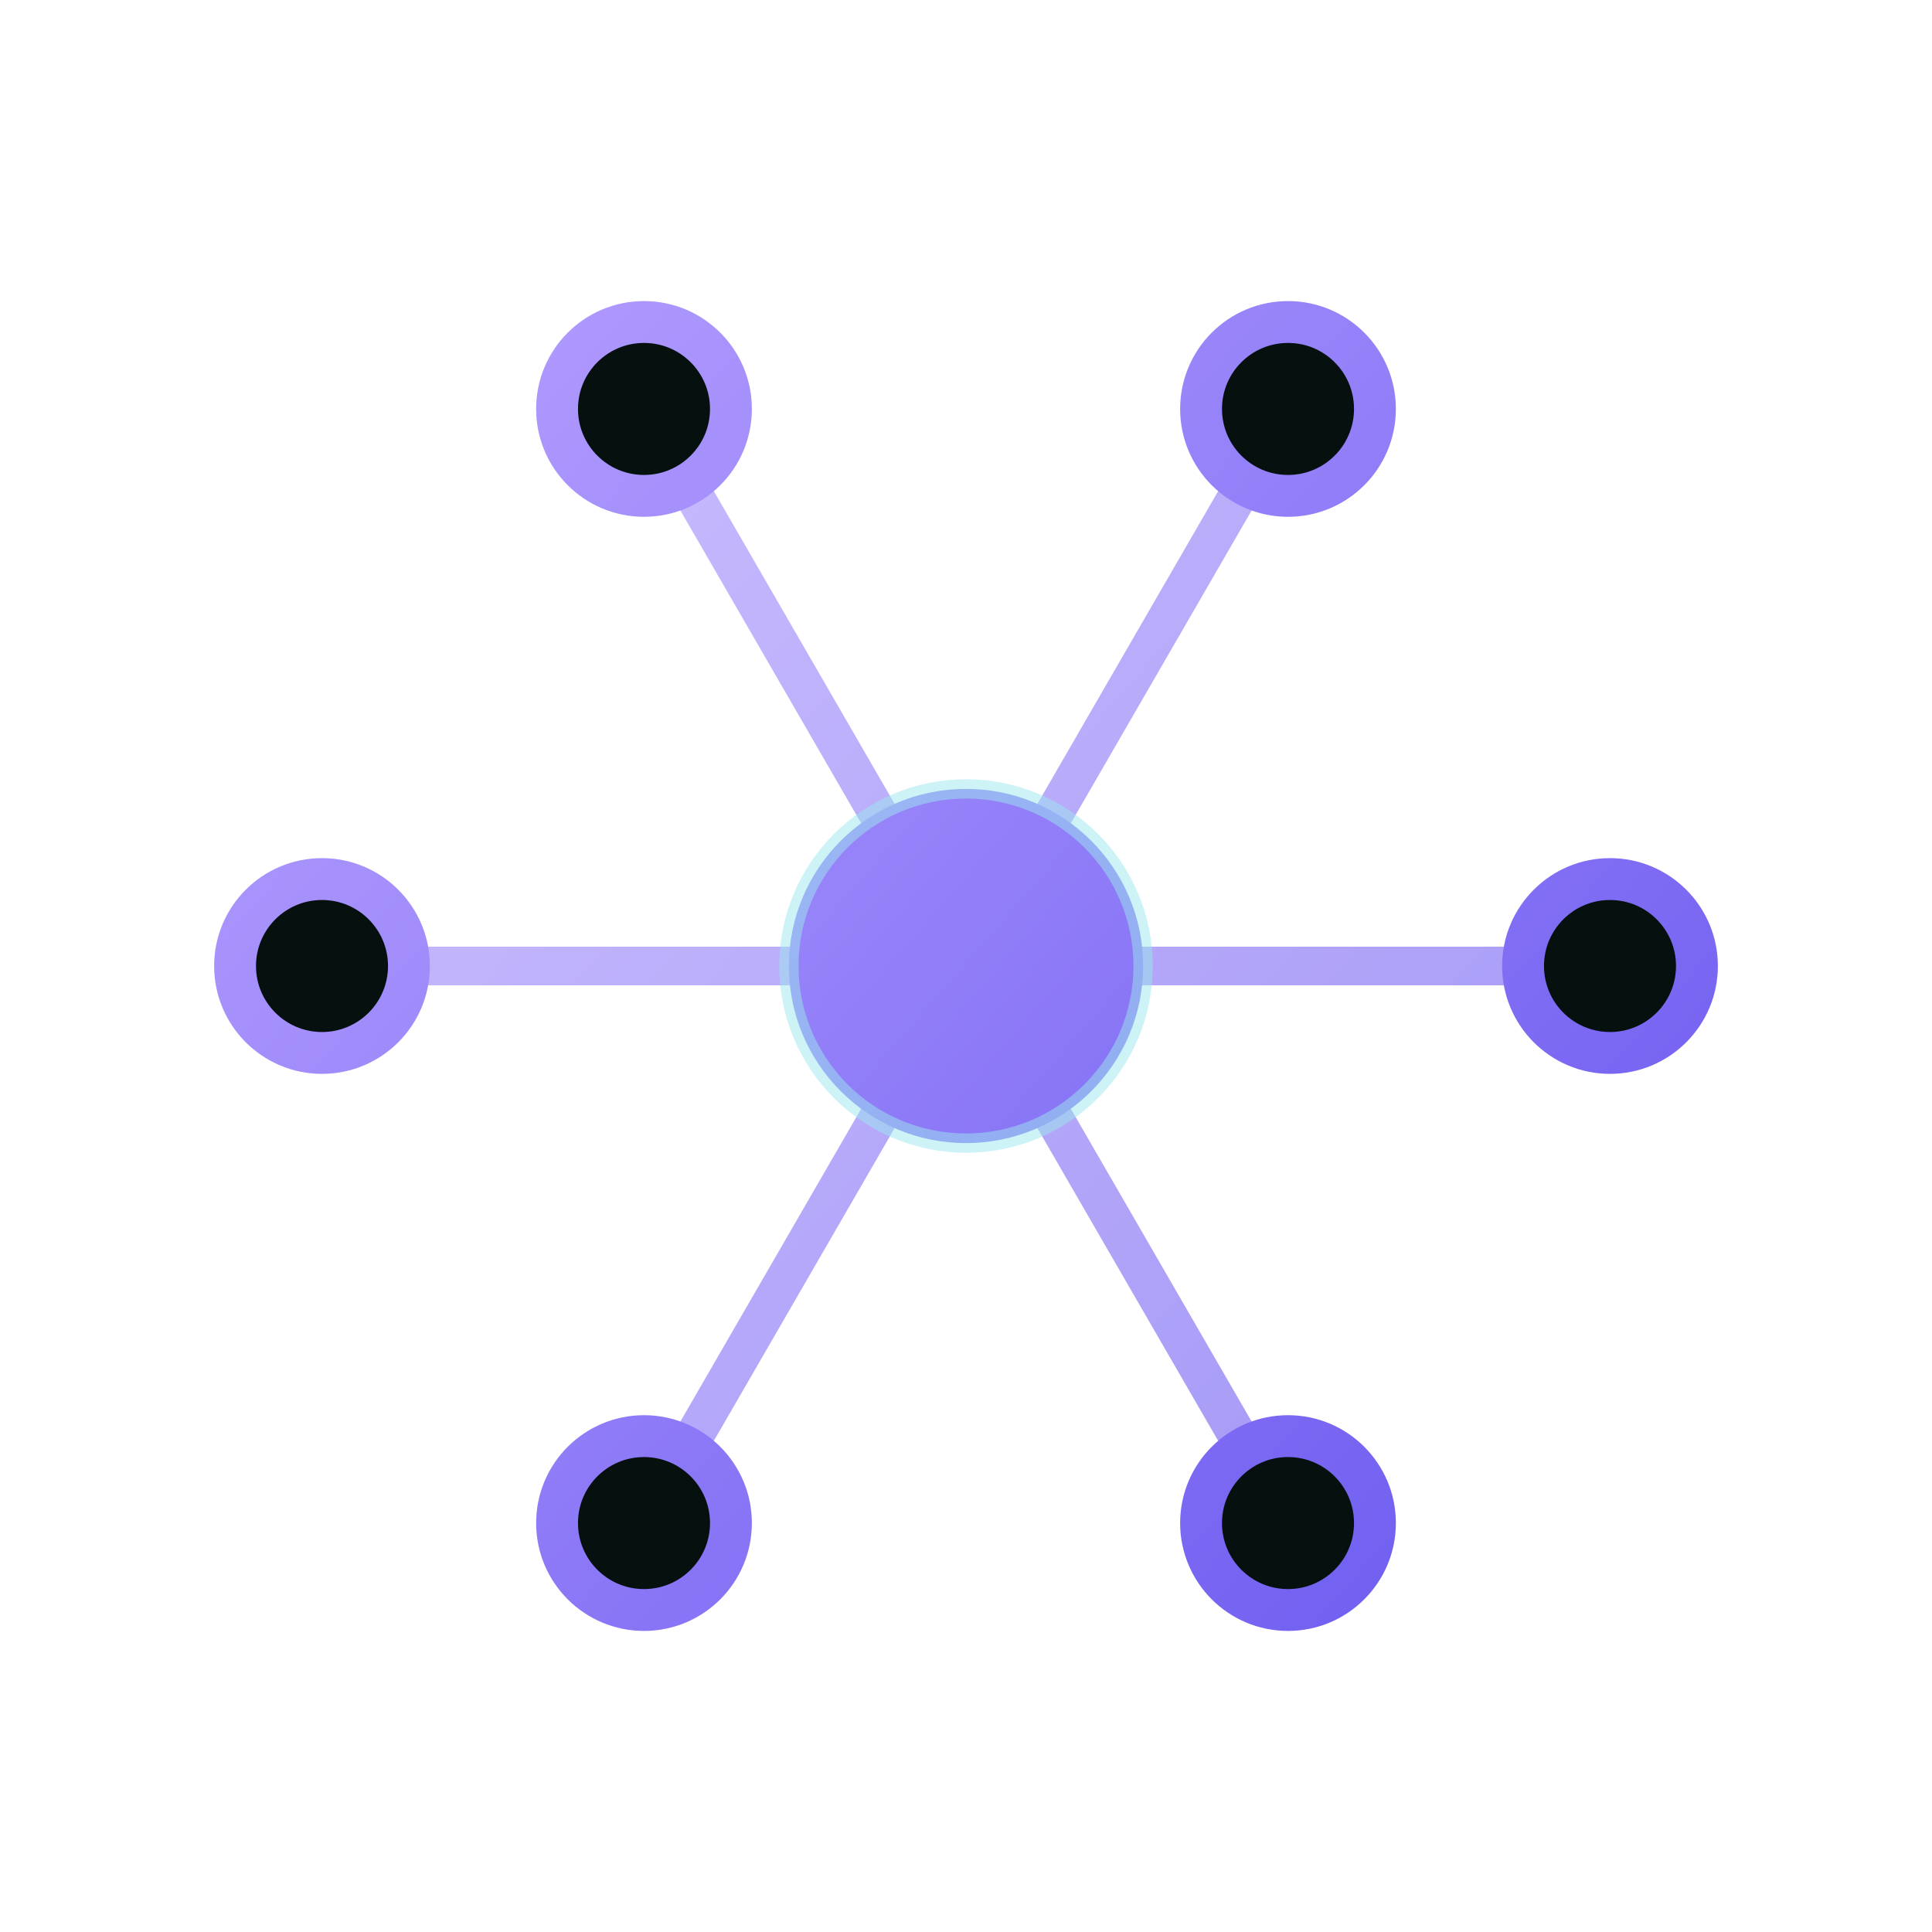
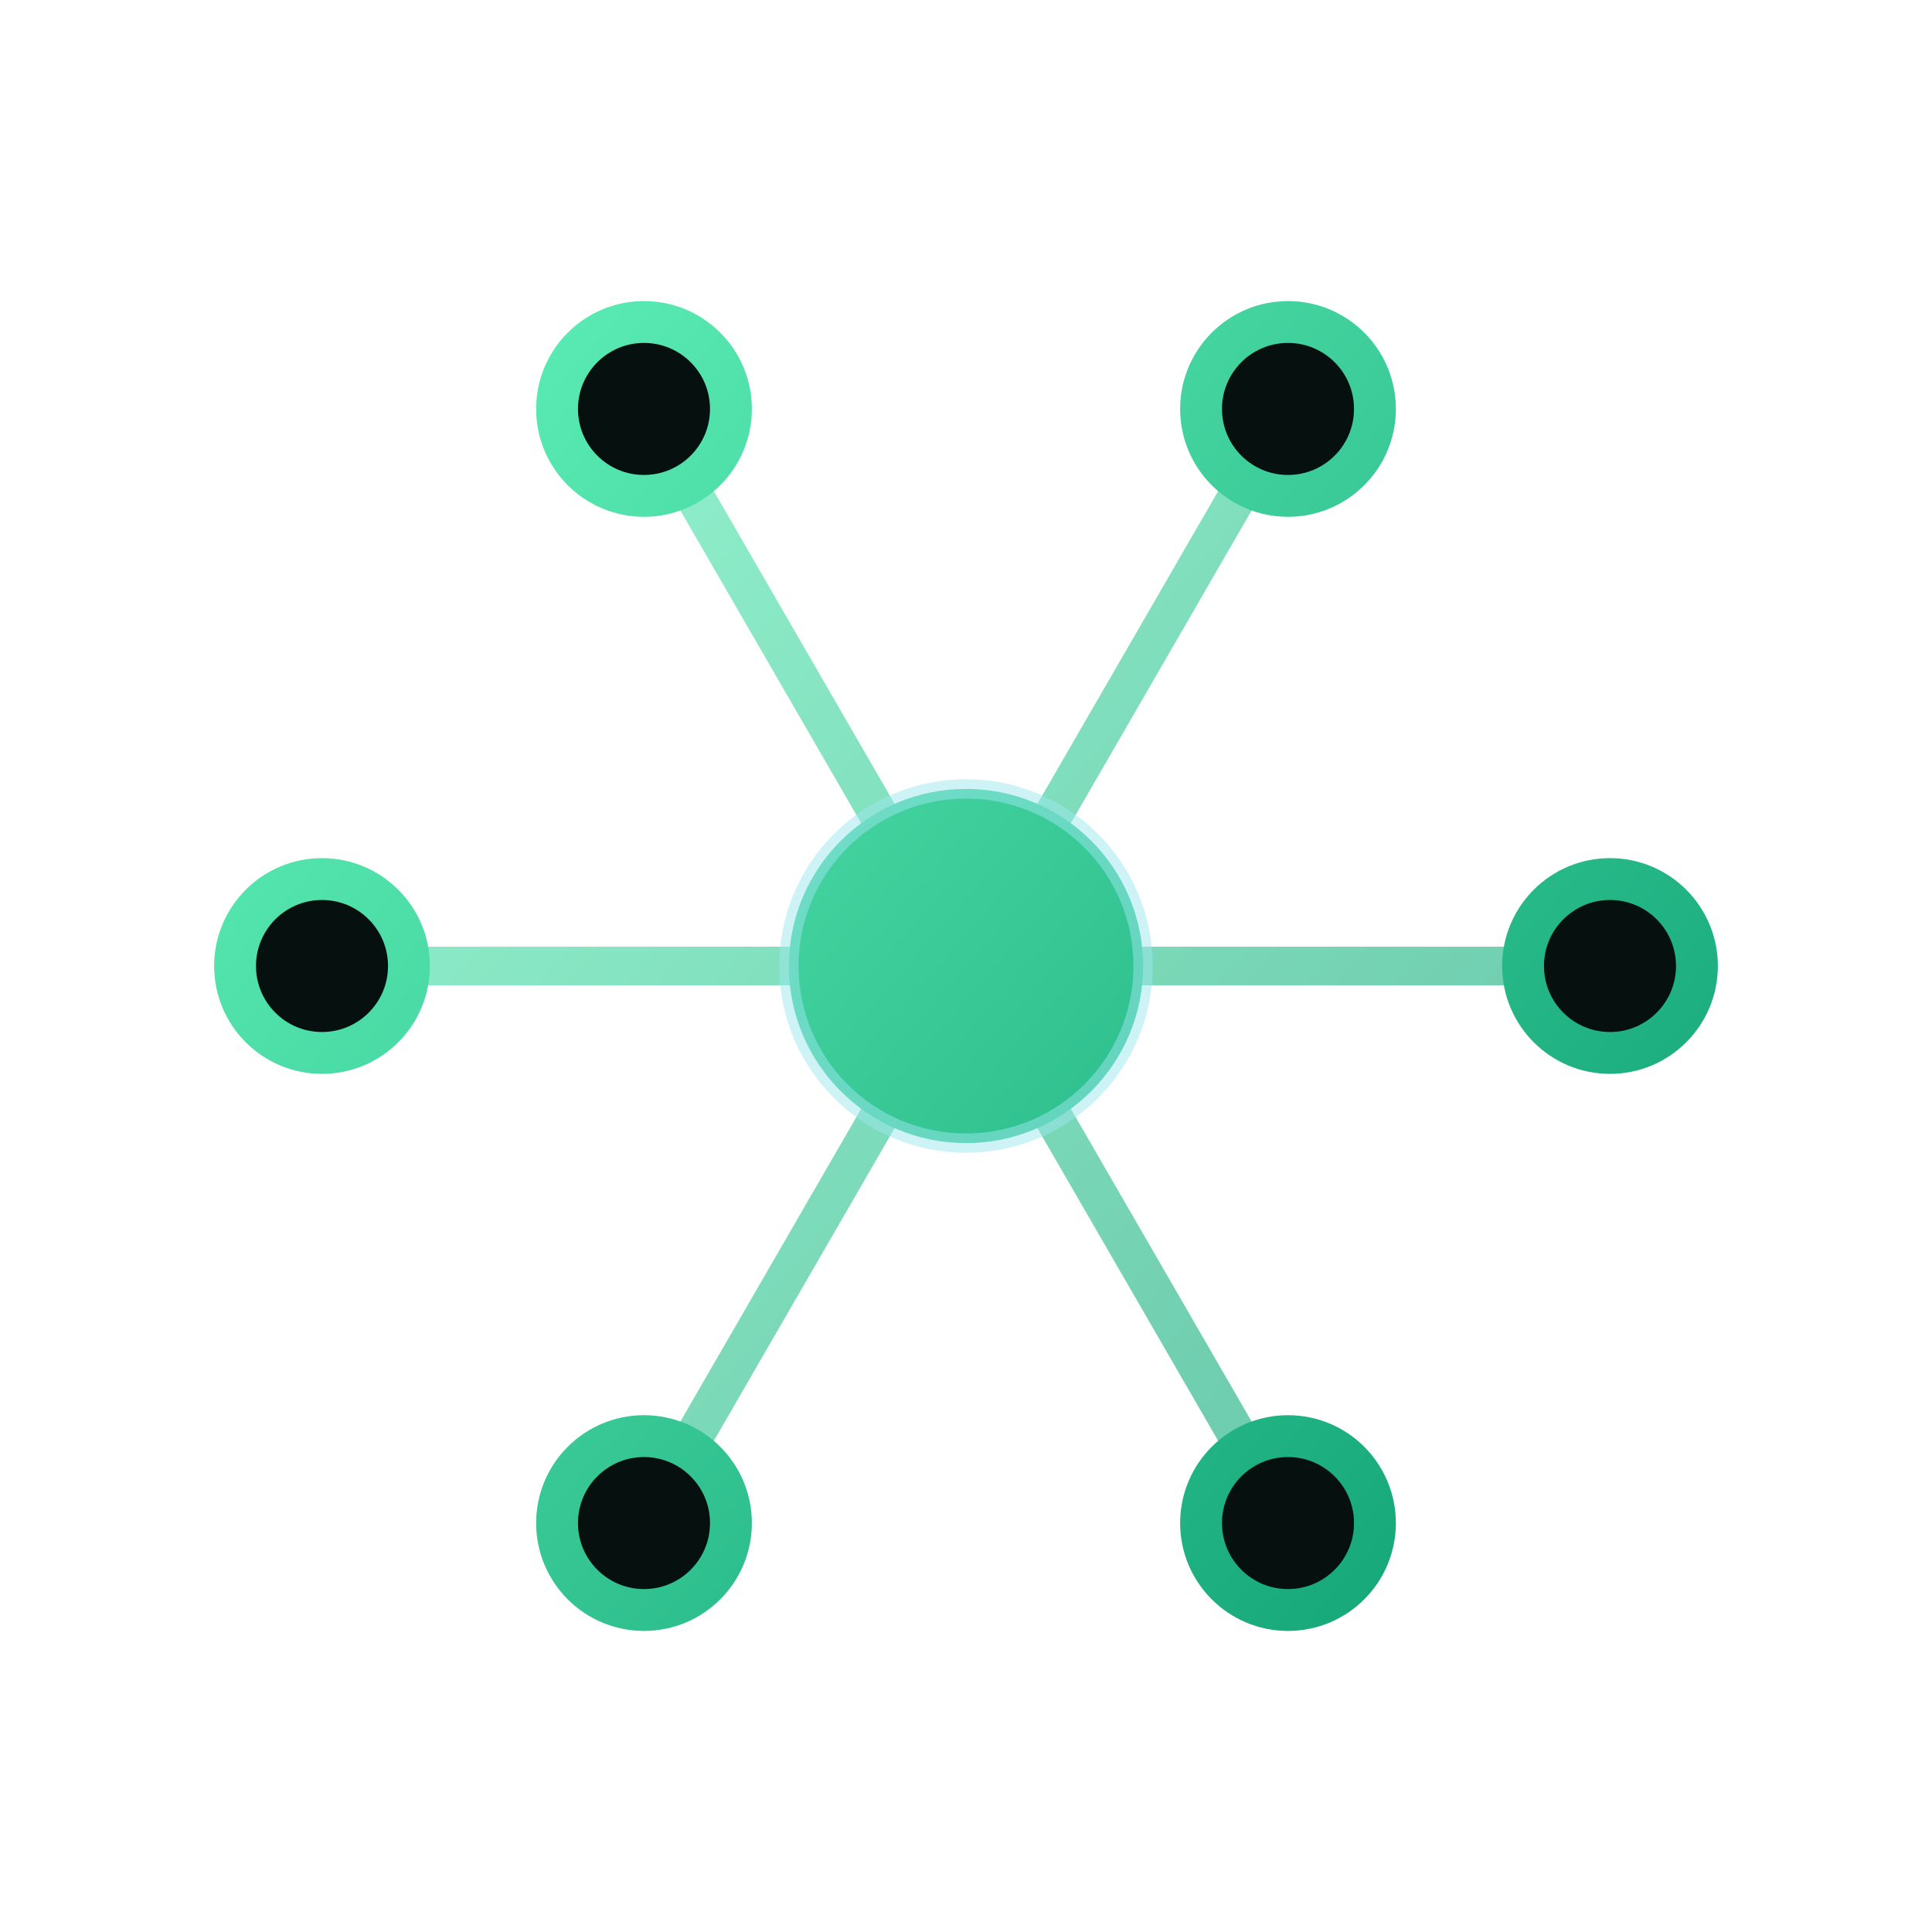
<svg xmlns="http://www.w3.org/2000/svg" width="120" height="120" viewBox="0 0 120 120" fill="none" role="img" aria-label="Paulo Kasmirscki">
  <defs>
    <linearGradient id="petrol" x1="20" y1="25" x2="100" y2="95" gradientUnits="userSpaceOnUse">
-       <stop offset="0" stop-color="#b39dff" />
-       <stop offset="1" stop-color="#6d5cf0" />
+       <stop offset="0" stop-color="#5ff0b8" />
+       <stop offset="1" stop-color="#12a376" />
    </linearGradient>
  </defs>
  <g stroke="url(#petrol)" stroke-width="2.4" opacity="0.65">
    <line x1="60" y1="60" x2="100" y2="60" />
    <line x1="60" y1="60" x2="80" y2="94.6" />
    <line x1="60" y1="60" x2="40" y2="94.6" />
    <line x1="60" y1="60" x2="20" y2="60" />
    <line x1="60" y1="60" x2="40" y2="25.4" />
    <line x1="60" y1="60" x2="80" y2="25.4" />
  </g>
  <g fill="#06100f" stroke="url(#petrol)" stroke-width="2.6">
    <circle cx="100" cy="60" r="5.4" />
    <circle cx="80" cy="94.6" r="5.4" />
    <circle cx="40" cy="94.6" r="5.4" />
    <circle cx="20" cy="60" r="5.4" />
    <circle cx="40" cy="25.4" r="5.4" />
    <circle cx="80" cy="25.4" r="5.4" />
  </g>
  <circle cx="60" cy="60" r="11" fill="url(#petrol)" />
  <circle cx="60" cy="60" r="11" fill="none" stroke="#9be7ee" stroke-width="1.2" opacity="0.5" />
</svg>
